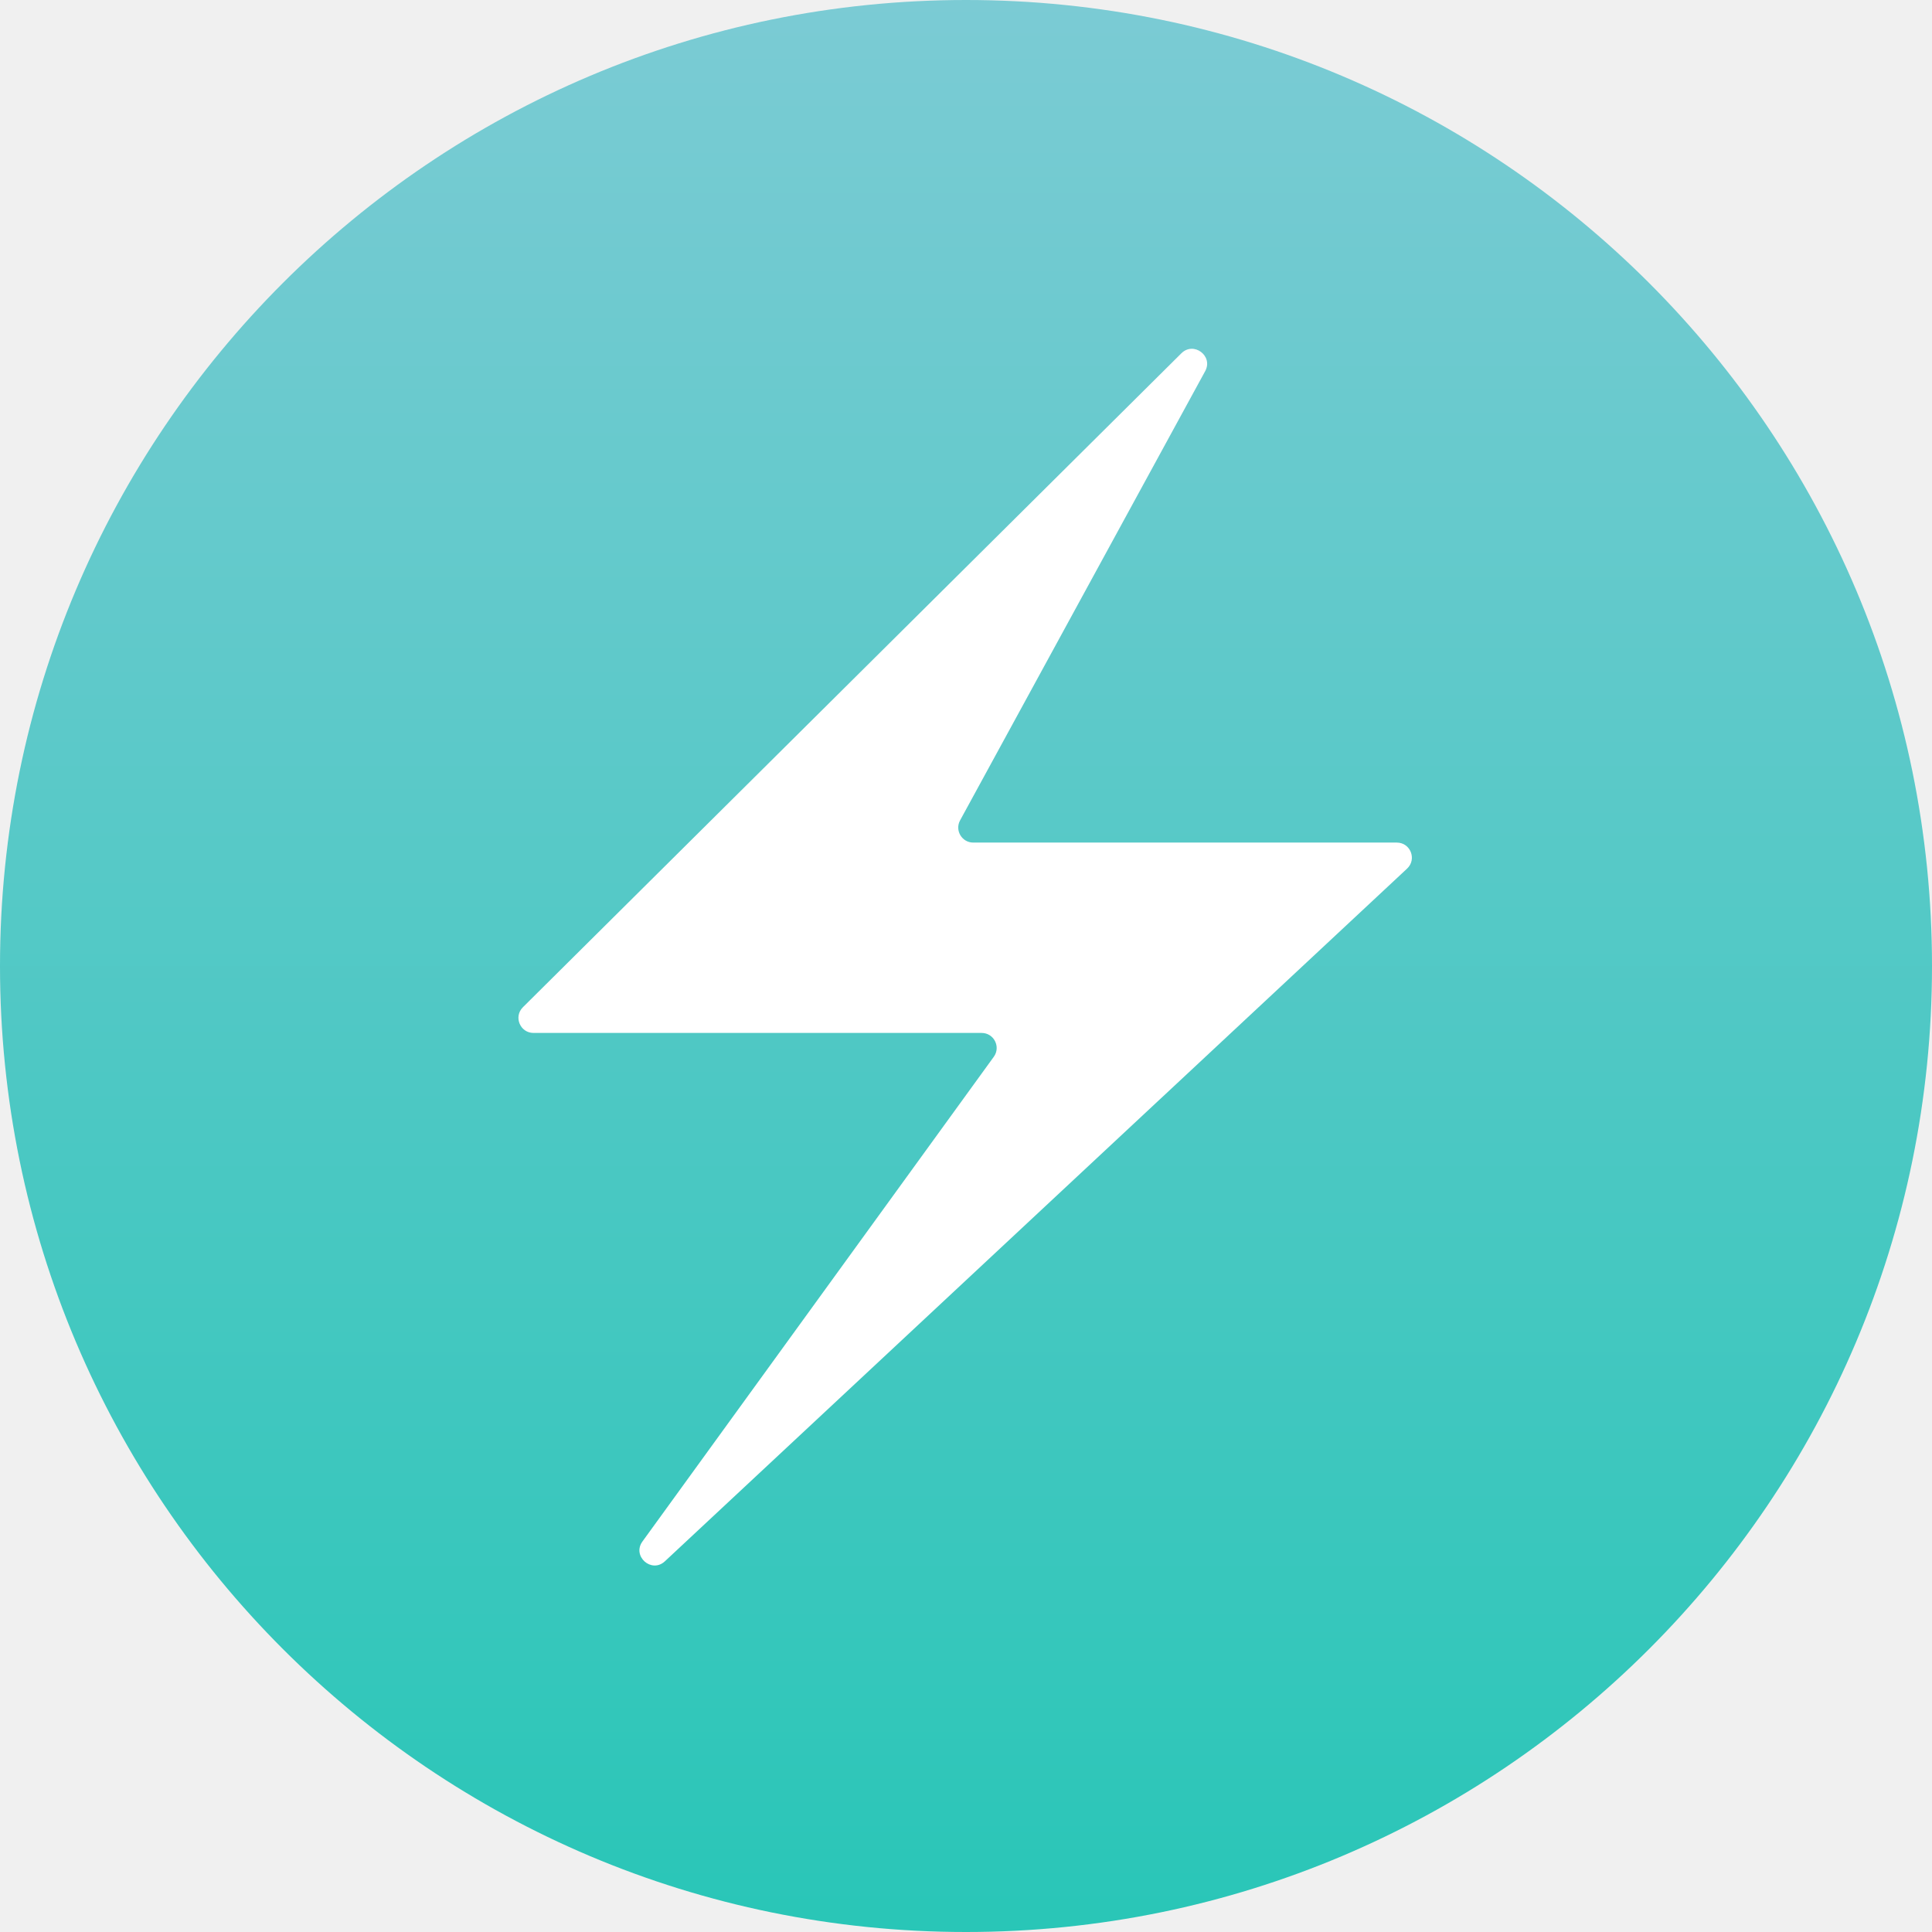
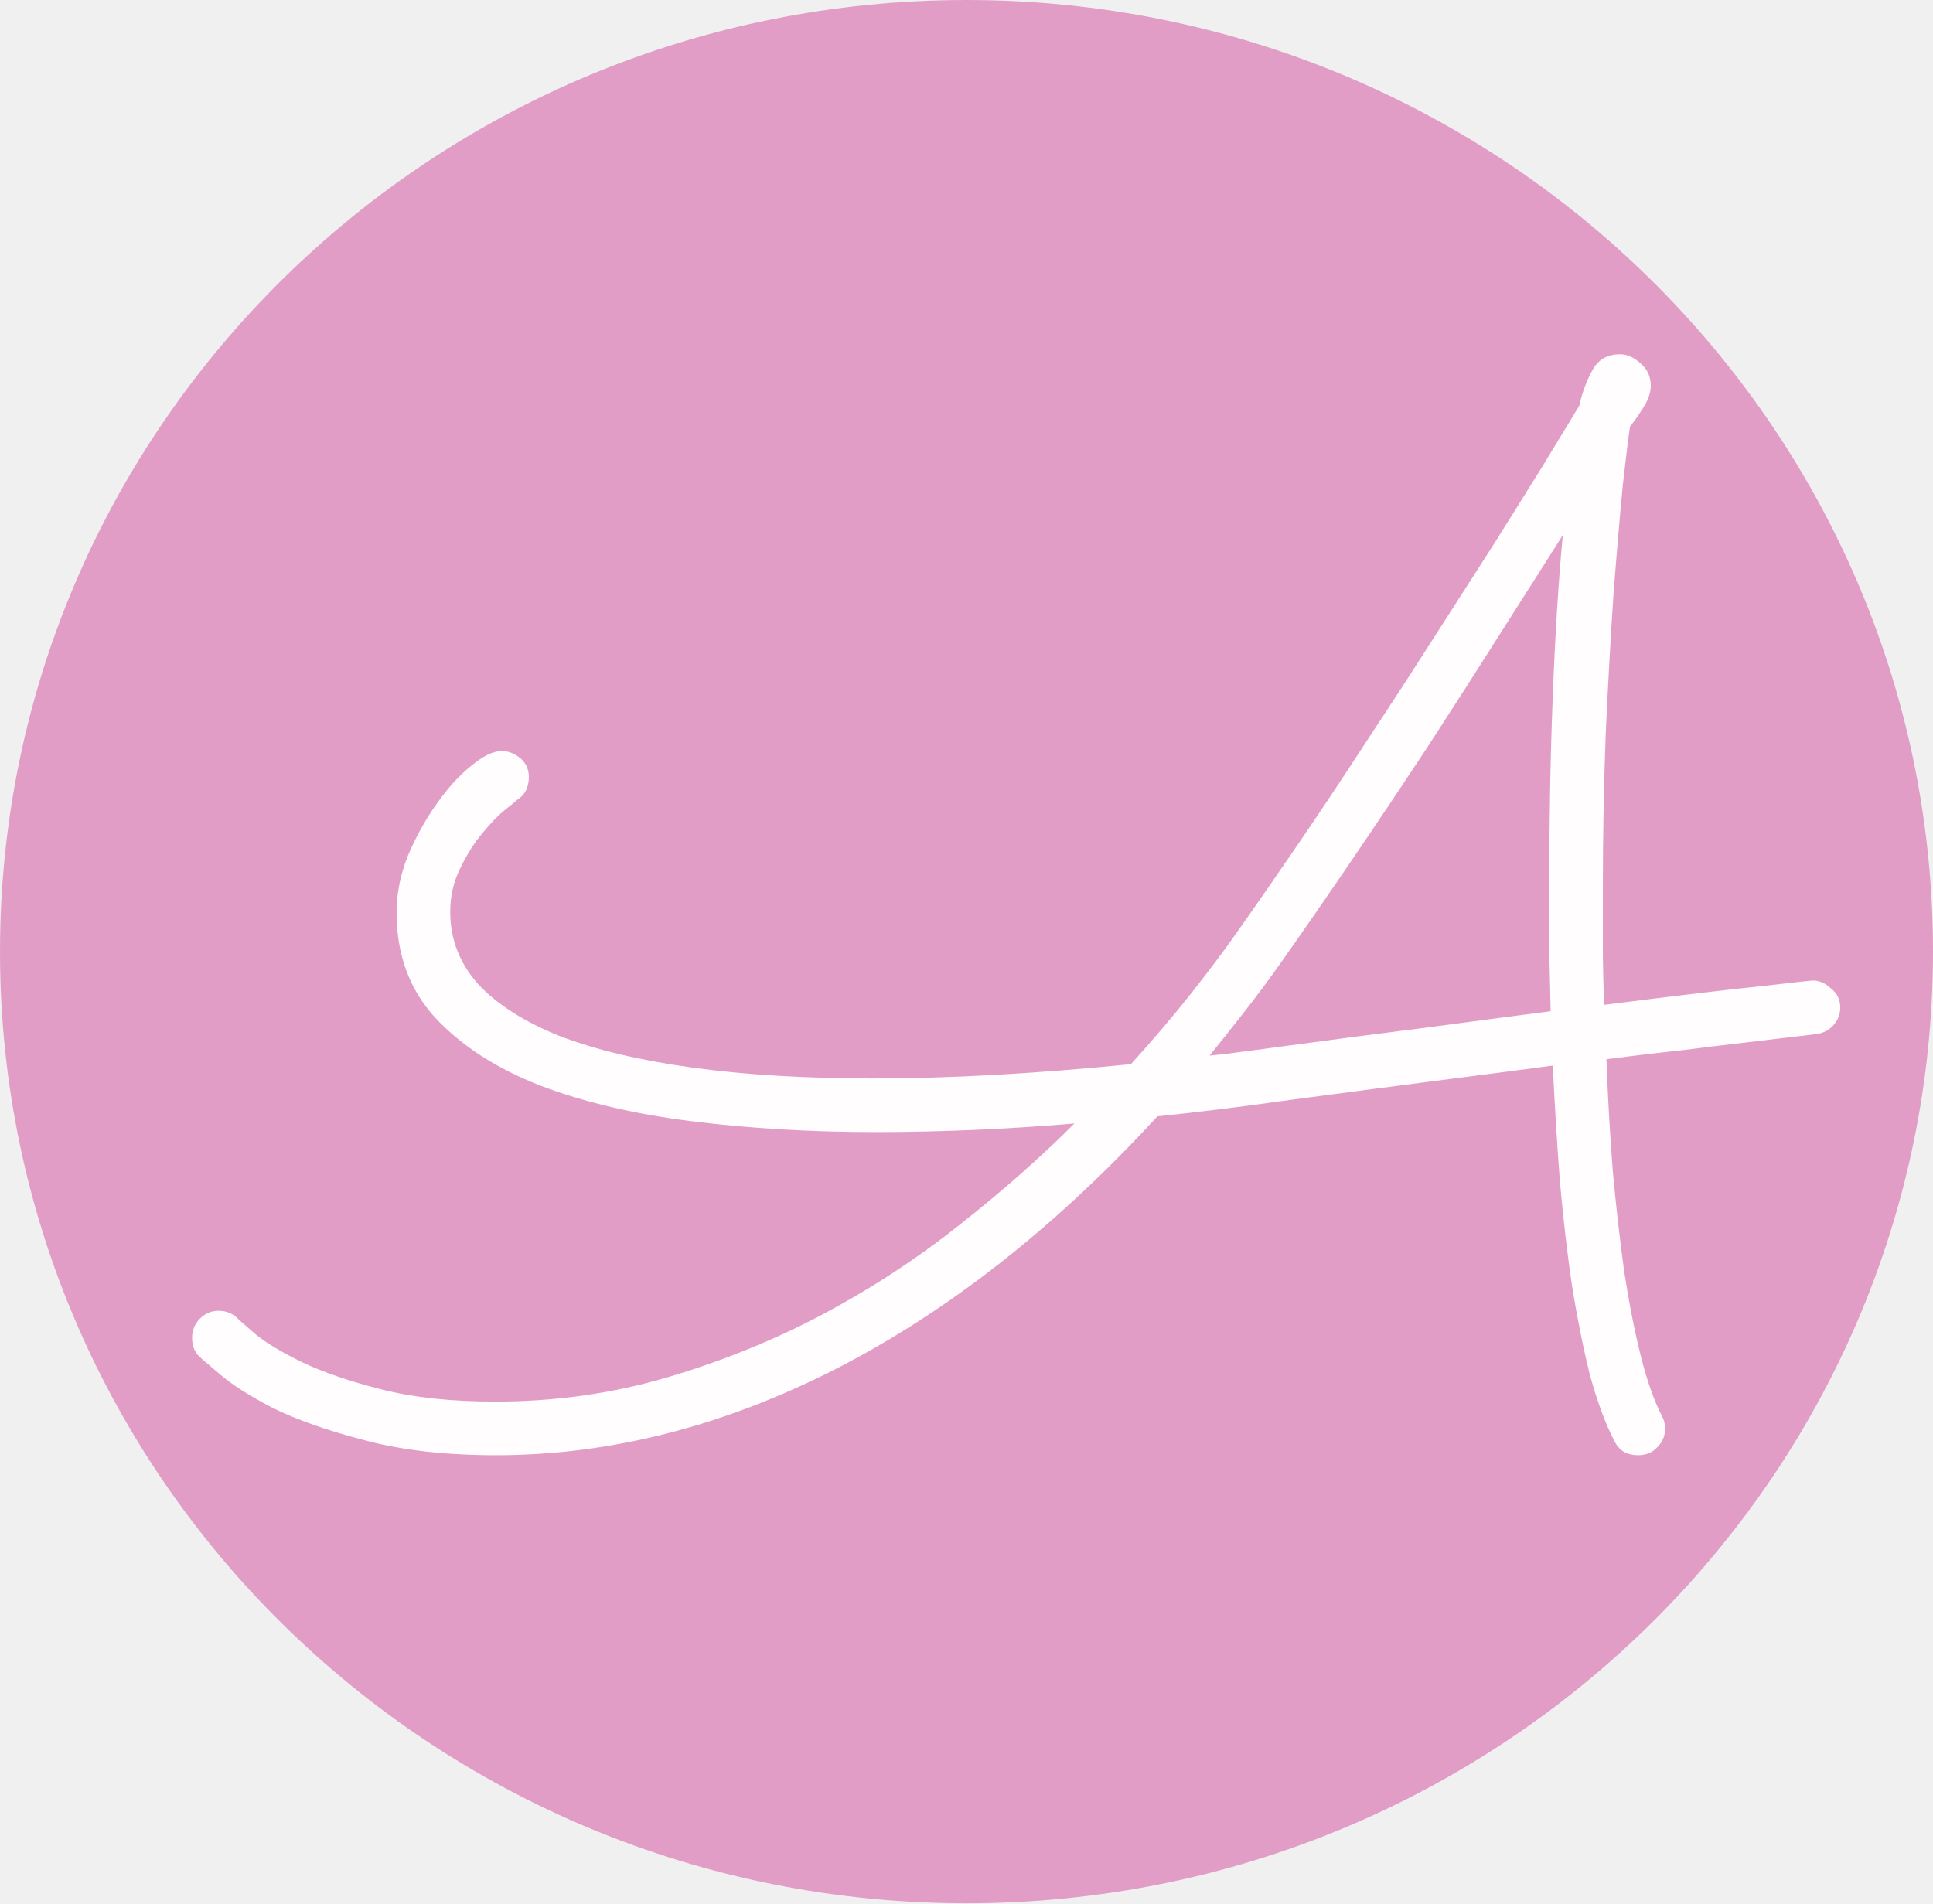
- <svg xmlns="http://www.w3.org/2000/svg" width="582" height="582" viewBox="0 0 582 582" fill="none">
-   <rect width="582" height="582" rx="291" fill="url(#paint0_linear)" />
-   <path d="M157.521 303.421L355.881 106.426C359.587 102.746 365.55 107.225 363.049 111.809L289.22 247.123C287.573 250.141 289.758 253.821 293.196 253.821H420.782C424.892 253.821 426.877 258.857 423.872 261.661L200.293 470.326C196.284 474.067 190.317 468.796 193.536 464.356L299.373 318.351C301.543 315.357 299.404 311.164 295.706 311.164H160.713C156.67 311.164 154.653 306.27 157.521 303.421Z" fill="white" />
-   <defs>
-     <linearGradient id="paint0_linear" x1="291" y1="0" x2="291" y2="582" gradientUnits="userSpaceOnUse">
-       <stop stop-color="#7BCBD4" />
-       <stop offset="1" stop-color="#29C6B7" />
-     </linearGradient>
-   </defs>
+ <svg xmlns="http://www.w3.org/2000/svg" width="132" height="130" viewBox="0 0 132 130" fill="none">
+   <ellipse cx="66" cy="65" rx="66" ry="65" fill="#E29DC7" />
+   <path d="M113.508 96.756C113.638 96.984 113.703 97.26 113.703 97.586C113.703 98.074 113.524 98.497 113.166 98.856C112.84 99.213 112.401 99.393 111.848 99.393C111.49 99.393 111.164 99.311 110.871 99.148C110.611 98.986 110.399 98.742 110.236 98.416C109.618 97.212 109.064 95.714 108.576 93.924C108.12 92.101 107.714 90.083 107.355 87.869C107.03 85.656 106.753 83.279 106.525 80.74C106.33 78.169 106.167 75.516 106.037 72.781C103.596 73.107 100.845 73.465 97.785 73.856C94.758 74.246 91.291 74.702 87.385 75.223C84.65 75.613 81.867 75.955 79.035 76.248C72.069 83.833 64.728 89.594 57.014 93.533C49.331 97.439 41.617 99.393 33.869 99.393C30.419 99.393 27.424 99.051 24.885 98.367C22.378 97.716 20.295 96.984 18.635 96.17C17.007 95.324 15.787 94.542 14.973 93.826C14.126 93.11 13.671 92.719 13.605 92.654C13.28 92.329 13.117 91.906 13.117 91.385C13.117 90.864 13.296 90.424 13.654 90.066C14.012 89.708 14.435 89.529 14.924 89.529C15.477 89.529 15.933 89.725 16.291 90.115C16.356 90.18 16.747 90.522 17.463 91.141C18.179 91.727 19.237 92.361 20.637 93.045C22.069 93.728 23.876 94.347 26.057 94.9C28.238 95.454 30.826 95.731 33.82 95.731C37.922 95.731 41.844 95.177 45.588 94.07C49.331 92.963 52.863 91.531 56.184 89.773C59.536 87.983 62.645 85.949 65.51 83.67C68.407 81.391 71.027 79.08 73.371 76.736C71.06 76.932 68.765 77.078 66.486 77.176C64.208 77.273 61.962 77.322 59.748 77.322C55.386 77.322 51.236 77.078 47.297 76.59C43.358 76.102 39.891 75.288 36.897 74.148C33.902 72.977 31.509 71.43 29.719 69.51C27.961 67.589 27.082 65.197 27.082 62.332C27.082 61.03 27.342 59.728 27.863 58.426C28.417 57.124 29.068 55.952 29.816 54.91C30.565 53.836 31.346 52.973 32.16 52.322C32.974 51.639 33.674 51.297 34.26 51.297C34.715 51.297 35.139 51.46 35.529 51.785C35.92 52.111 36.115 52.55 36.115 53.103C36.115 53.397 36.05 53.69 35.92 53.982C35.79 54.243 35.594 54.454 35.334 54.617C35.269 54.682 34.992 54.91 34.504 55.301C34.016 55.691 33.495 56.228 32.941 56.912C32.388 57.563 31.884 58.361 31.428 59.305C30.972 60.216 30.744 61.209 30.744 62.283C30.744 64.139 31.379 65.783 32.648 67.215C33.95 68.615 35.822 69.803 38.264 70.779C40.738 71.723 43.765 72.439 47.346 72.928C50.926 73.416 55.012 73.66 59.602 73.66C62.238 73.66 65.022 73.579 67.951 73.416C70.881 73.253 73.973 73.009 77.228 72.684C78.791 70.958 80.174 69.331 81.379 67.801C82.583 66.271 83.609 64.904 84.455 63.699C85.855 61.714 87.32 59.598 88.85 57.352C90.38 55.105 91.893 52.827 93.391 50.516C94.921 48.204 96.402 45.926 97.834 43.68C99.299 41.401 100.666 39.269 101.936 37.283C103.205 35.265 104.344 33.442 105.354 31.814C106.363 30.154 107.193 28.787 107.844 27.713C108.039 26.834 108.332 26.037 108.723 25.32C109.113 24.572 109.748 24.197 110.627 24.197C111.115 24.197 111.587 24.409 112.043 24.832C112.499 25.223 112.727 25.727 112.727 26.346C112.727 26.801 112.564 27.29 112.238 27.811C111.913 28.331 111.604 28.771 111.311 29.129C111.213 29.747 111.05 31.066 110.822 33.084C110.627 35.102 110.415 37.576 110.188 40.506C109.992 43.403 109.813 46.609 109.65 50.125C109.52 53.608 109.455 57.14 109.455 60.721C109.455 62.055 109.455 63.374 109.455 64.676C109.455 65.978 109.488 67.296 109.553 68.631C114.436 68.012 118 67.589 120.246 67.361C122.492 67.101 123.68 66.971 123.811 66.971C124.234 66.971 124.641 67.15 125.031 67.508C125.454 67.833 125.666 68.273 125.666 68.826C125.666 69.282 125.503 69.689 125.178 70.047C124.885 70.372 124.494 70.568 124.006 70.633C123.42 70.698 122.736 70.779 121.955 70.877C121.174 70.975 120.214 71.088 119.074 71.219C117.935 71.349 116.6 71.512 115.07 71.707C113.54 71.87 111.75 72.081 109.699 72.342C109.797 75.011 109.943 77.583 110.139 80.057C110.367 82.498 110.627 84.777 110.92 86.893C111.245 89.008 111.62 90.913 112.043 92.606C112.466 94.298 112.954 95.682 113.508 96.756ZM86.897 71.561C90.738 71.04 94.221 70.584 97.346 70.193C100.503 69.77 103.352 69.396 105.891 69.07C105.858 67.671 105.826 66.271 105.793 64.871C105.793 63.471 105.793 62.055 105.793 60.623C105.793 56.033 105.874 51.655 106.037 47.488C106.2 43.289 106.428 39.643 106.721 36.551C105.419 38.602 103.97 40.88 102.375 43.387C100.812 45.861 99.185 48.4 97.492 51.004C95.799 53.575 94.091 56.131 92.365 58.67C90.64 61.209 88.996 63.585 87.434 65.799C86.652 66.906 85.855 67.98 85.041 69.022C84.227 70.063 83.413 71.088 82.6 72.098C83.316 72.033 84.016 71.951 84.699 71.853C85.415 71.756 86.148 71.658 86.897 71.561Z" fill="#FFFDFD" />
</svg>
